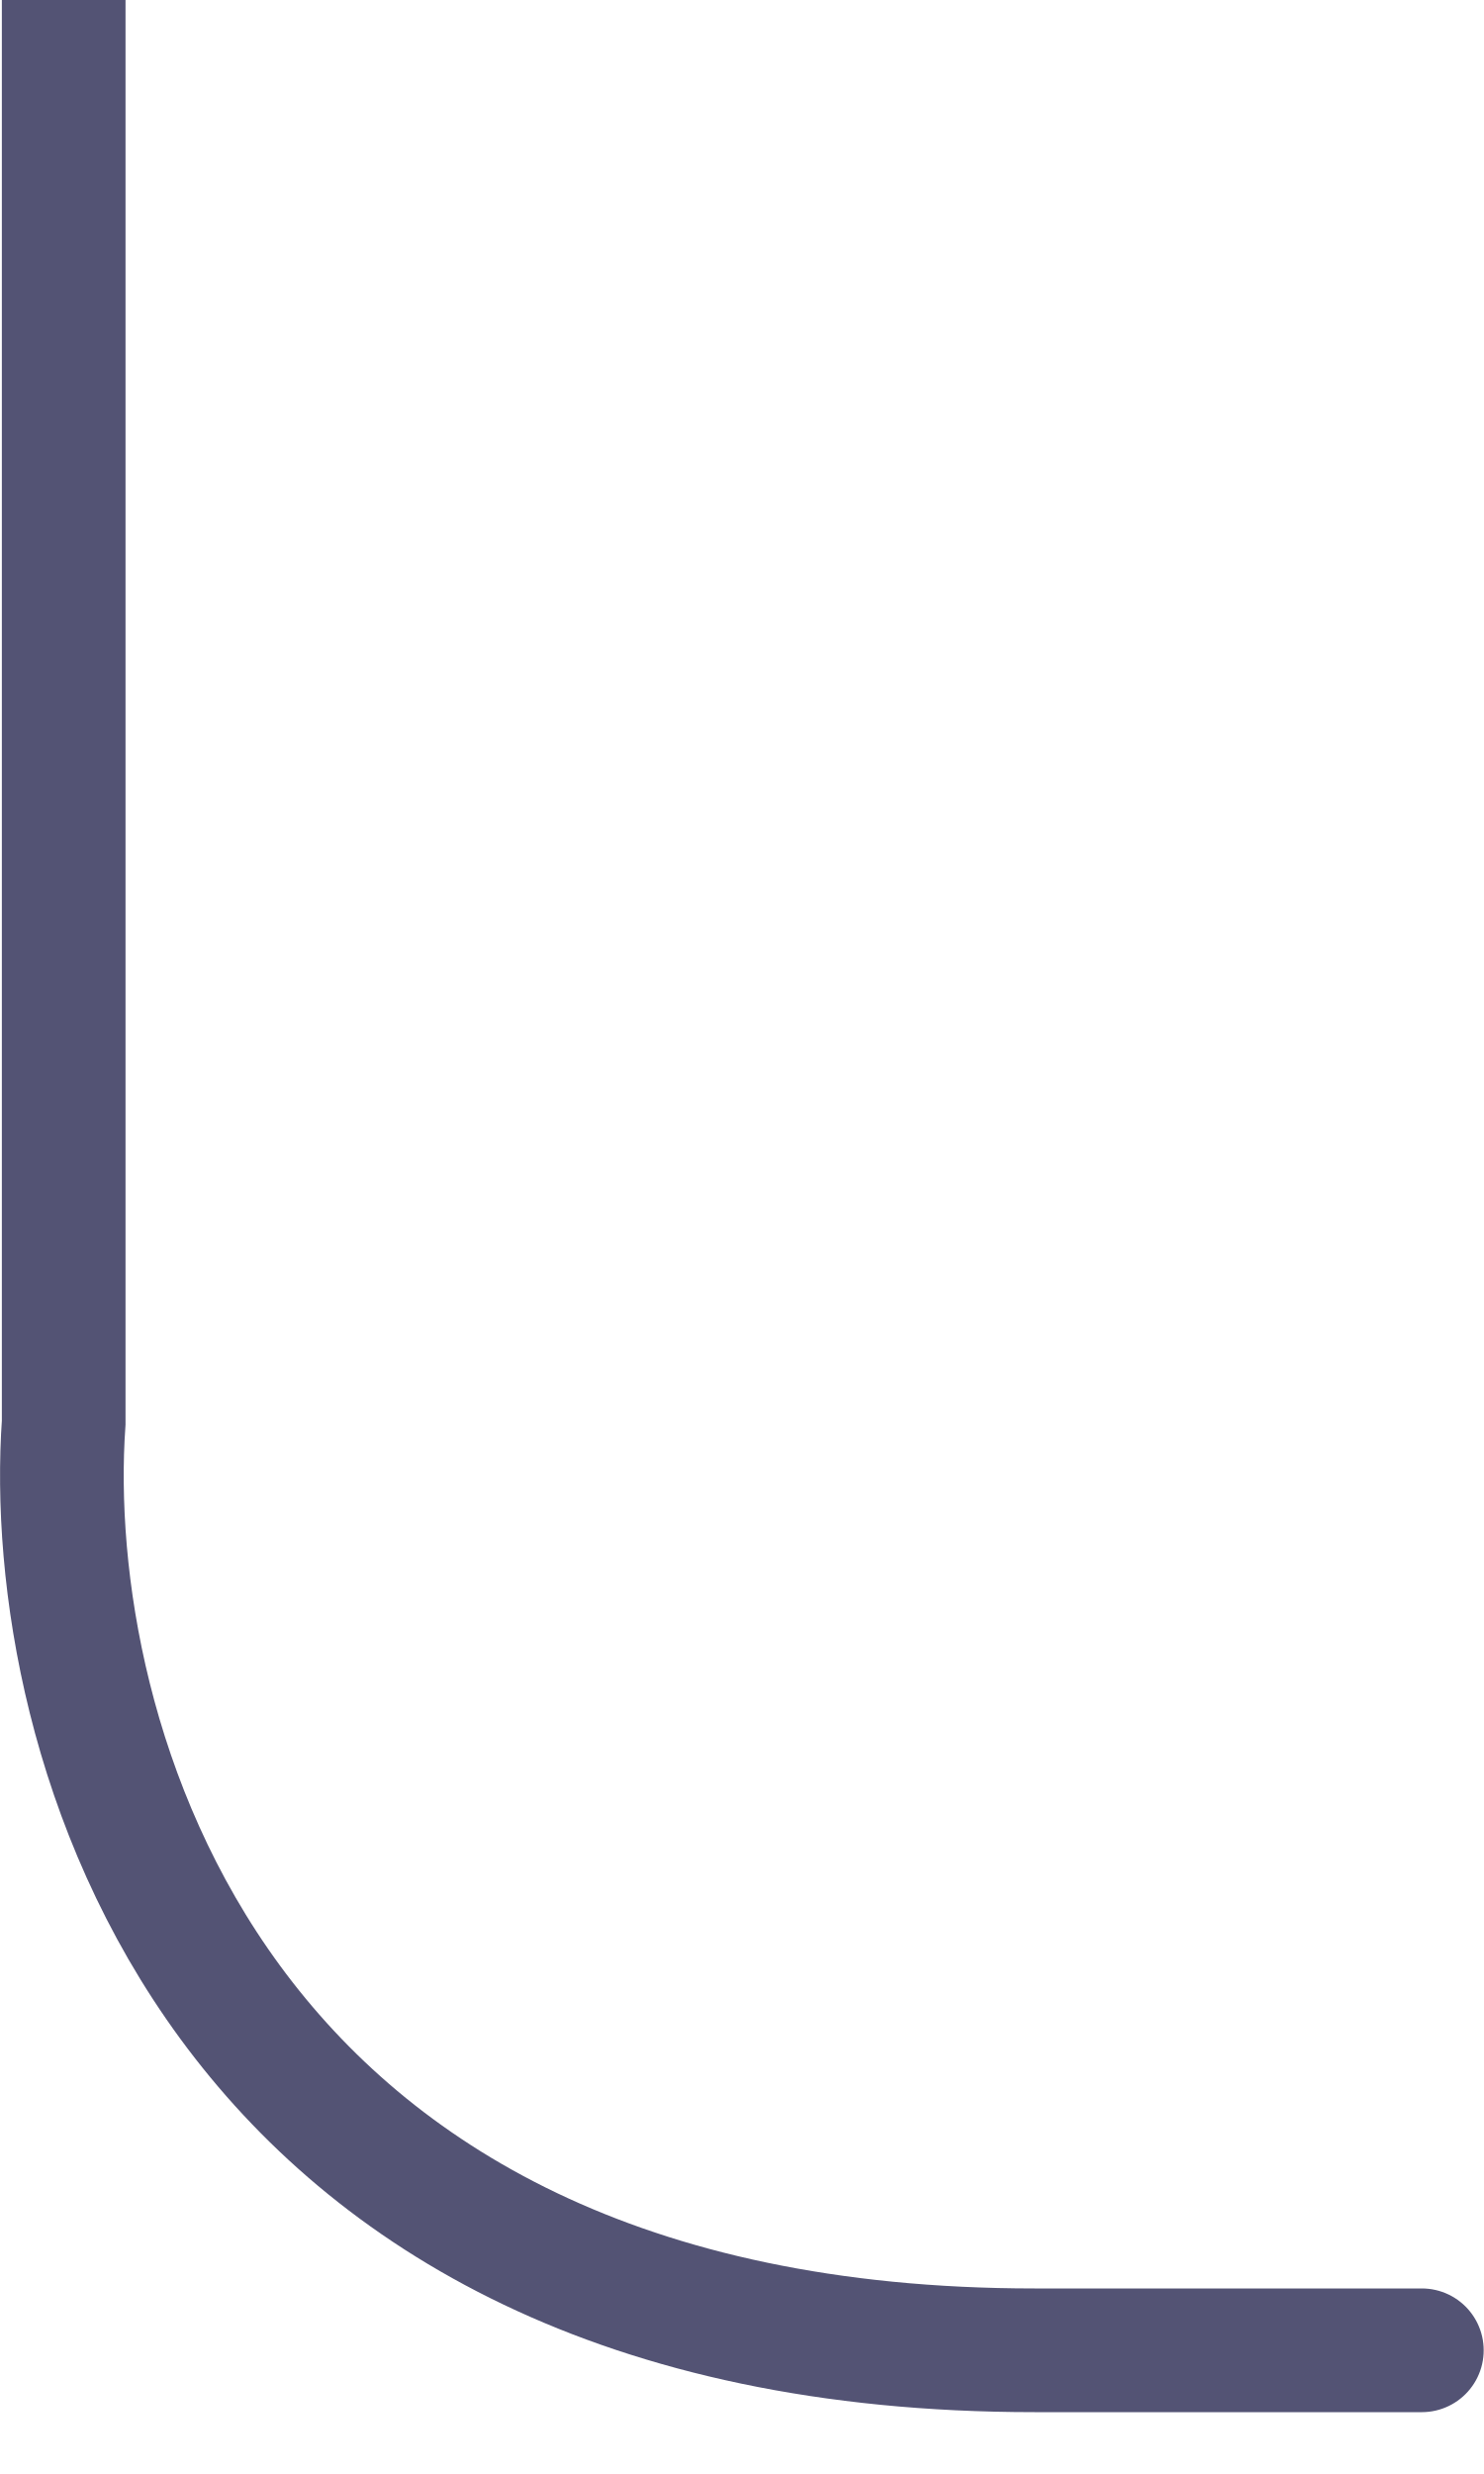
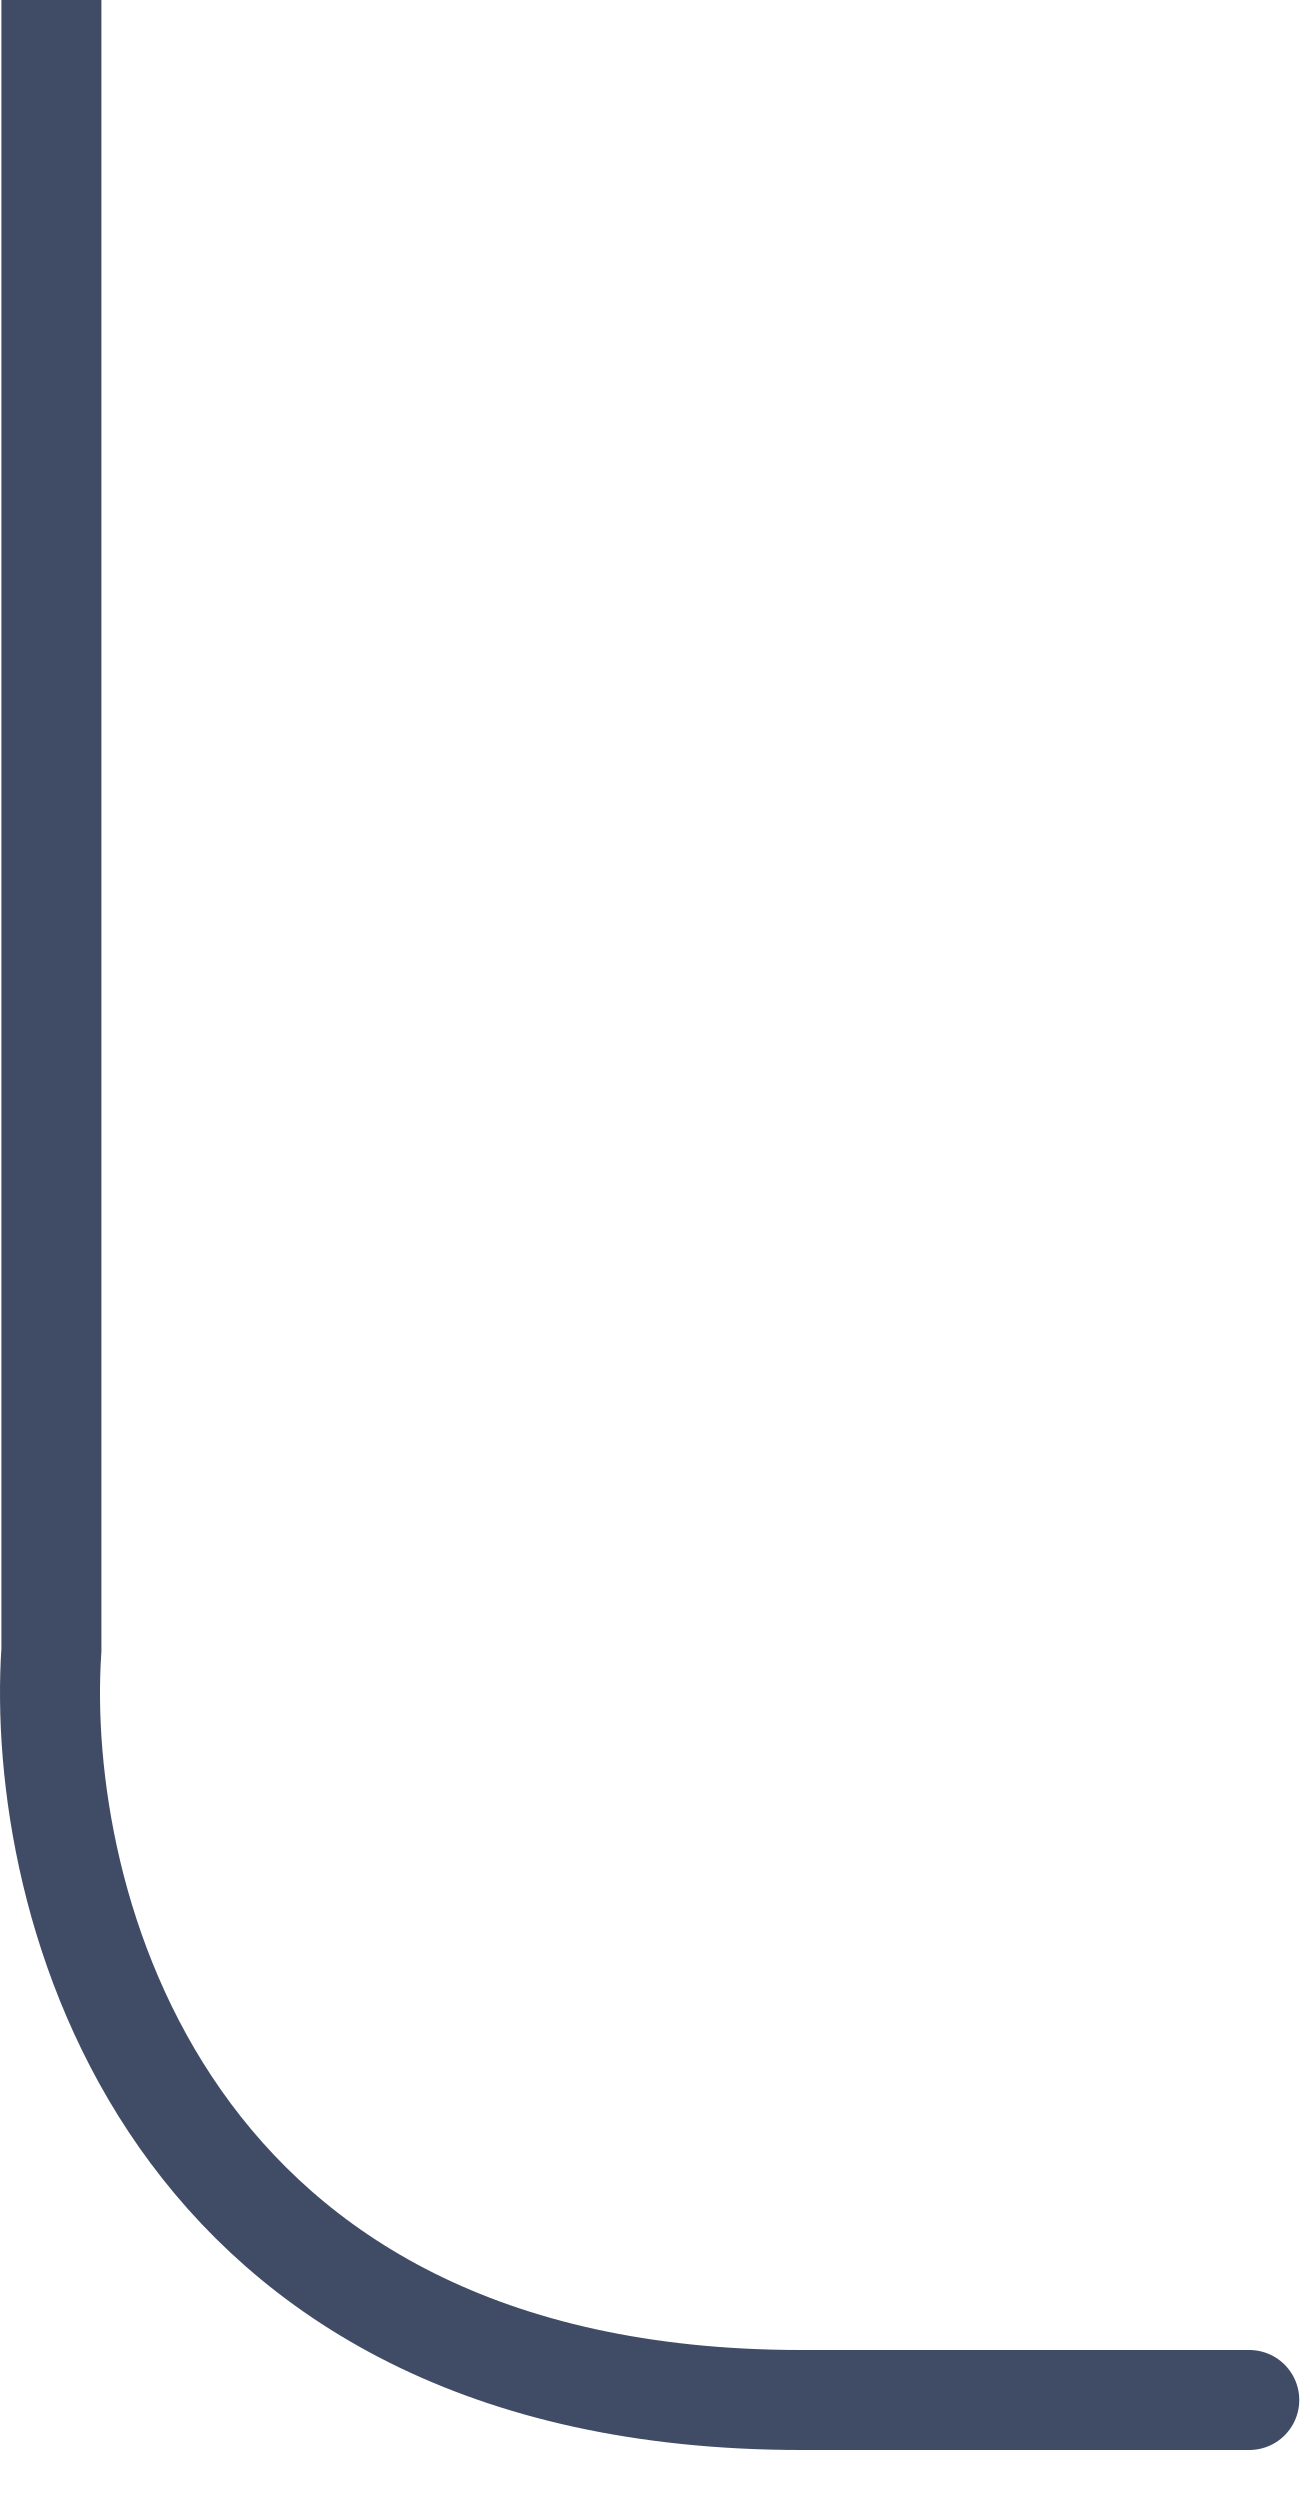
- <svg xmlns="http://www.w3.org/2000/svg" width="12" height="20" viewBox="0 0 12 20" fill="none">
-   <path d="M0.515 0V11.5C0.34 14 1.666 19 8.365 19C15.064 19 8.889 19 9.237 19" stroke="#535374" />
+ <svg xmlns="http://www.w3.org/2000/svg" width="13" height="25" viewBox="0 0 13 25" fill="none">
+   <path d="M0.514 0V16.5C0.347 19 1.614 24 8.014 24C14.414 24 11.979 24 12.312 24" stroke="#404C66" />
</svg>
